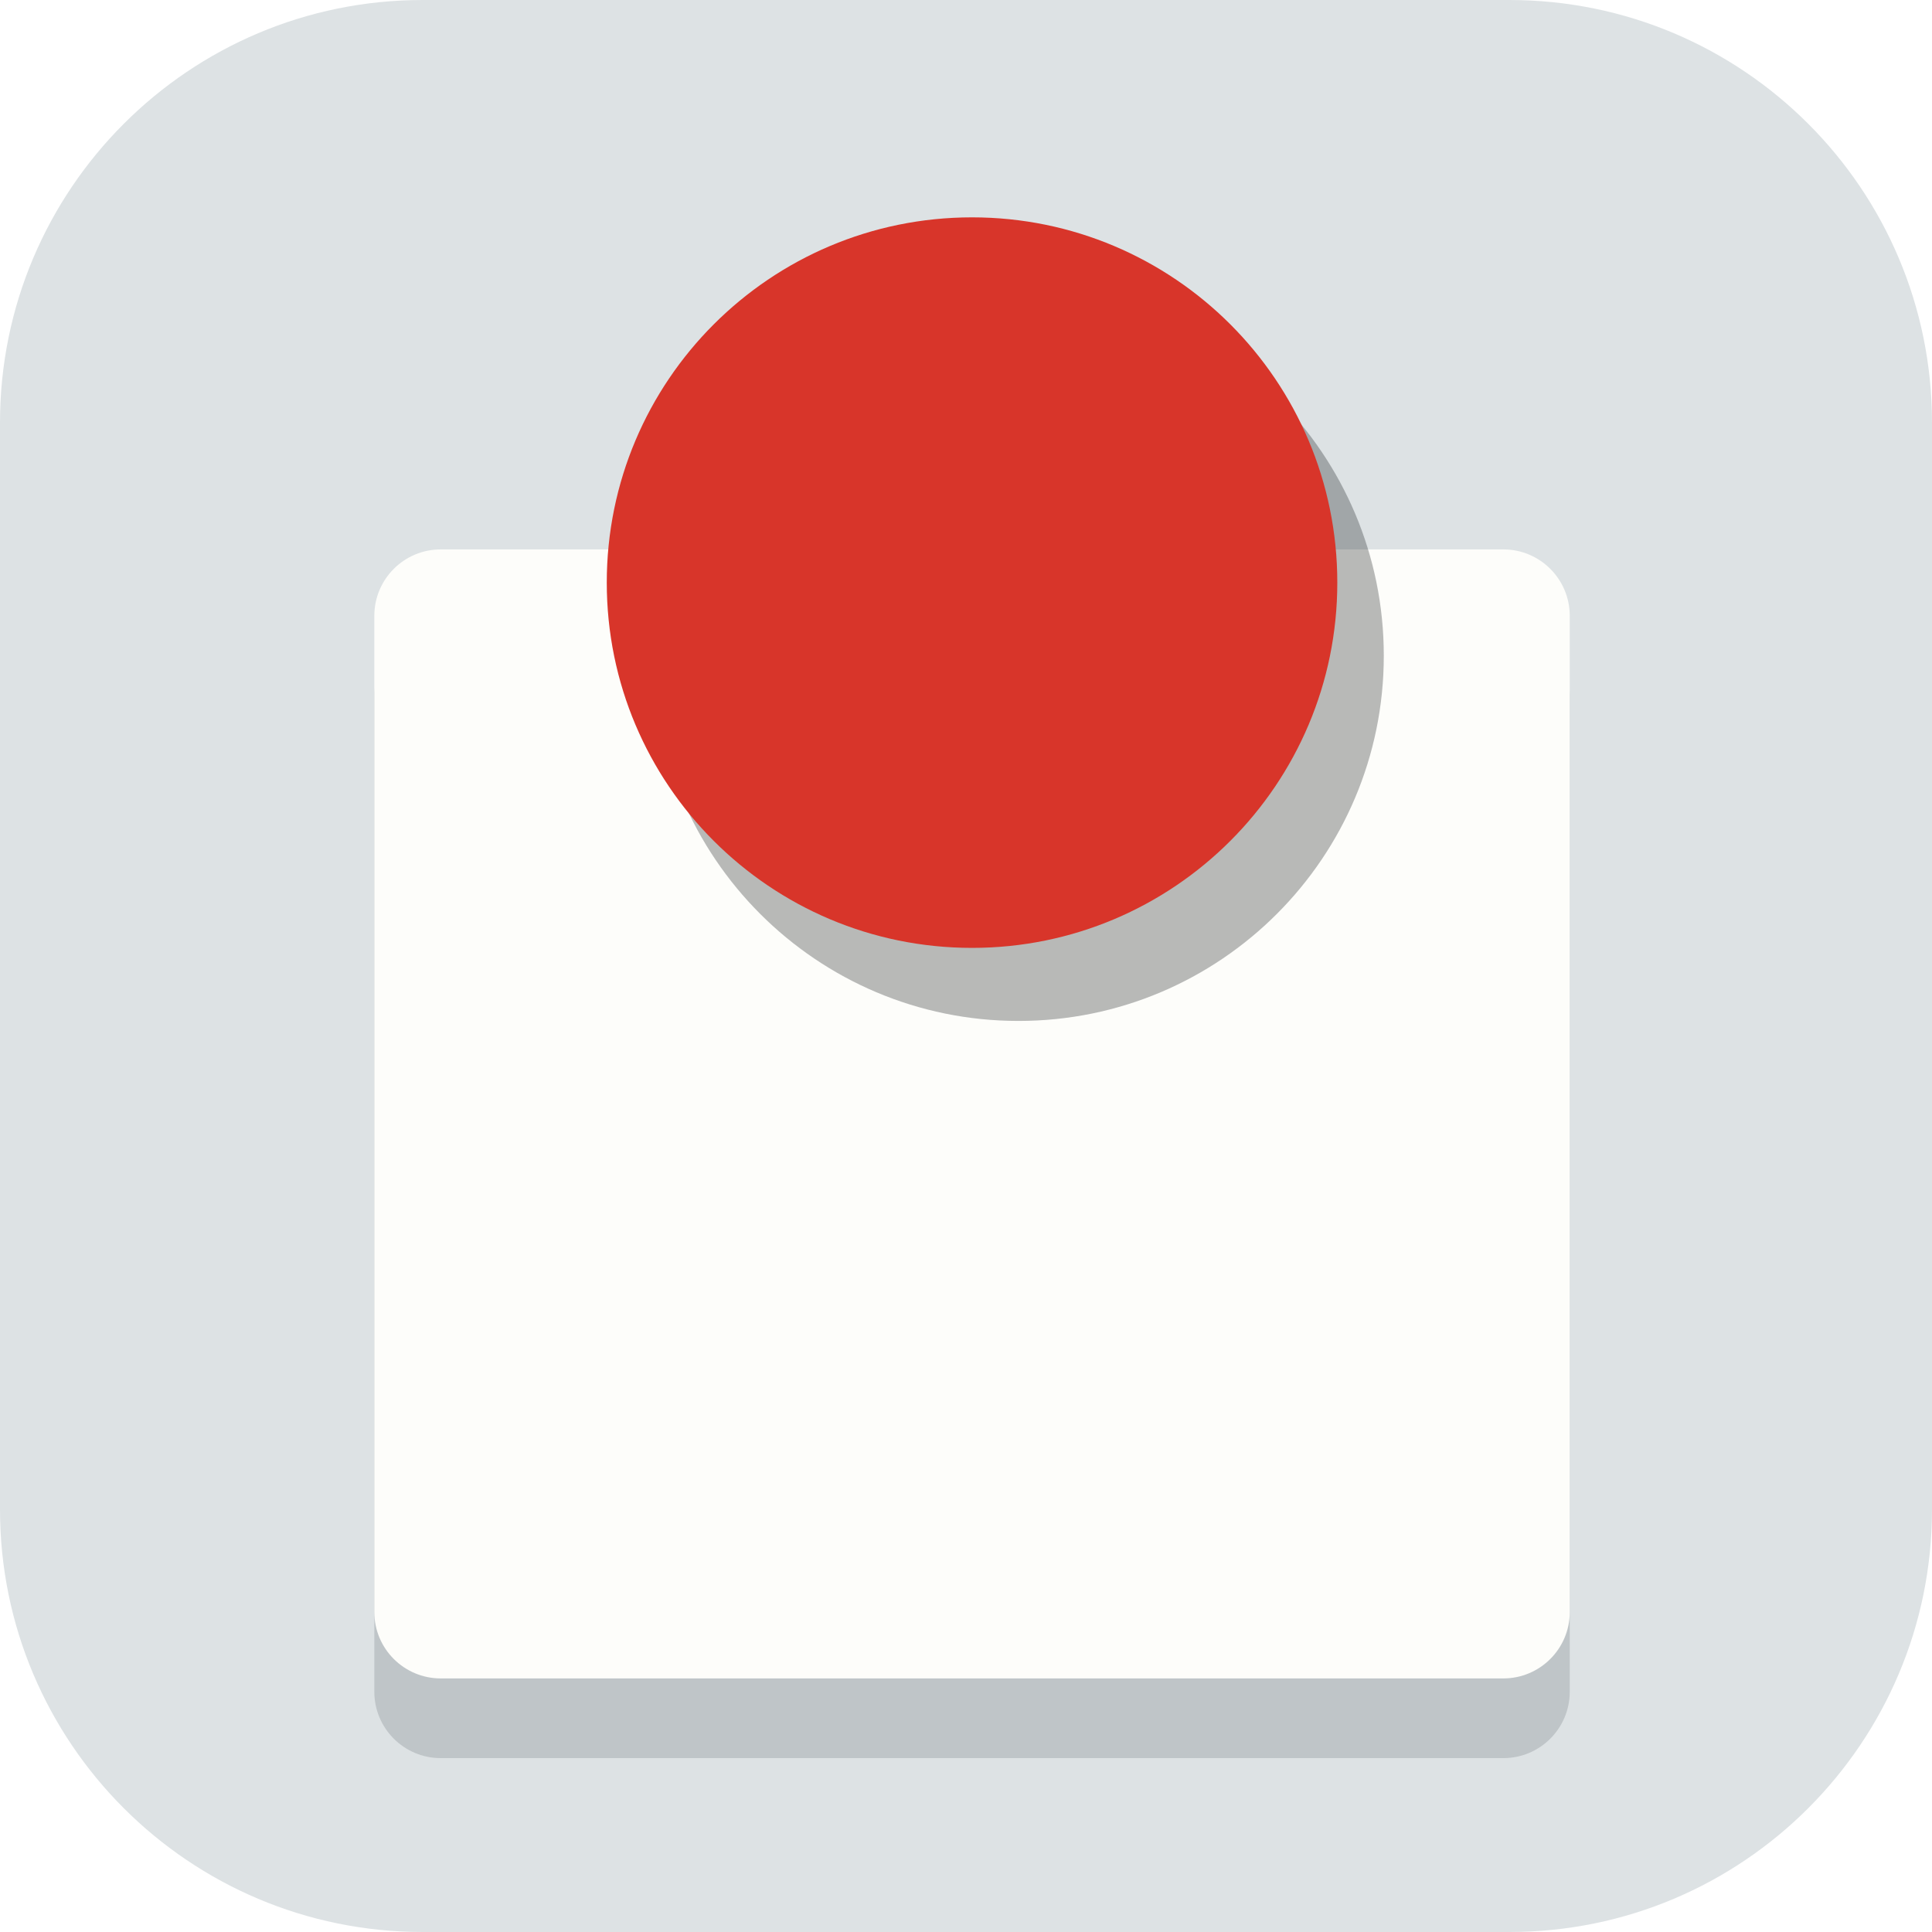
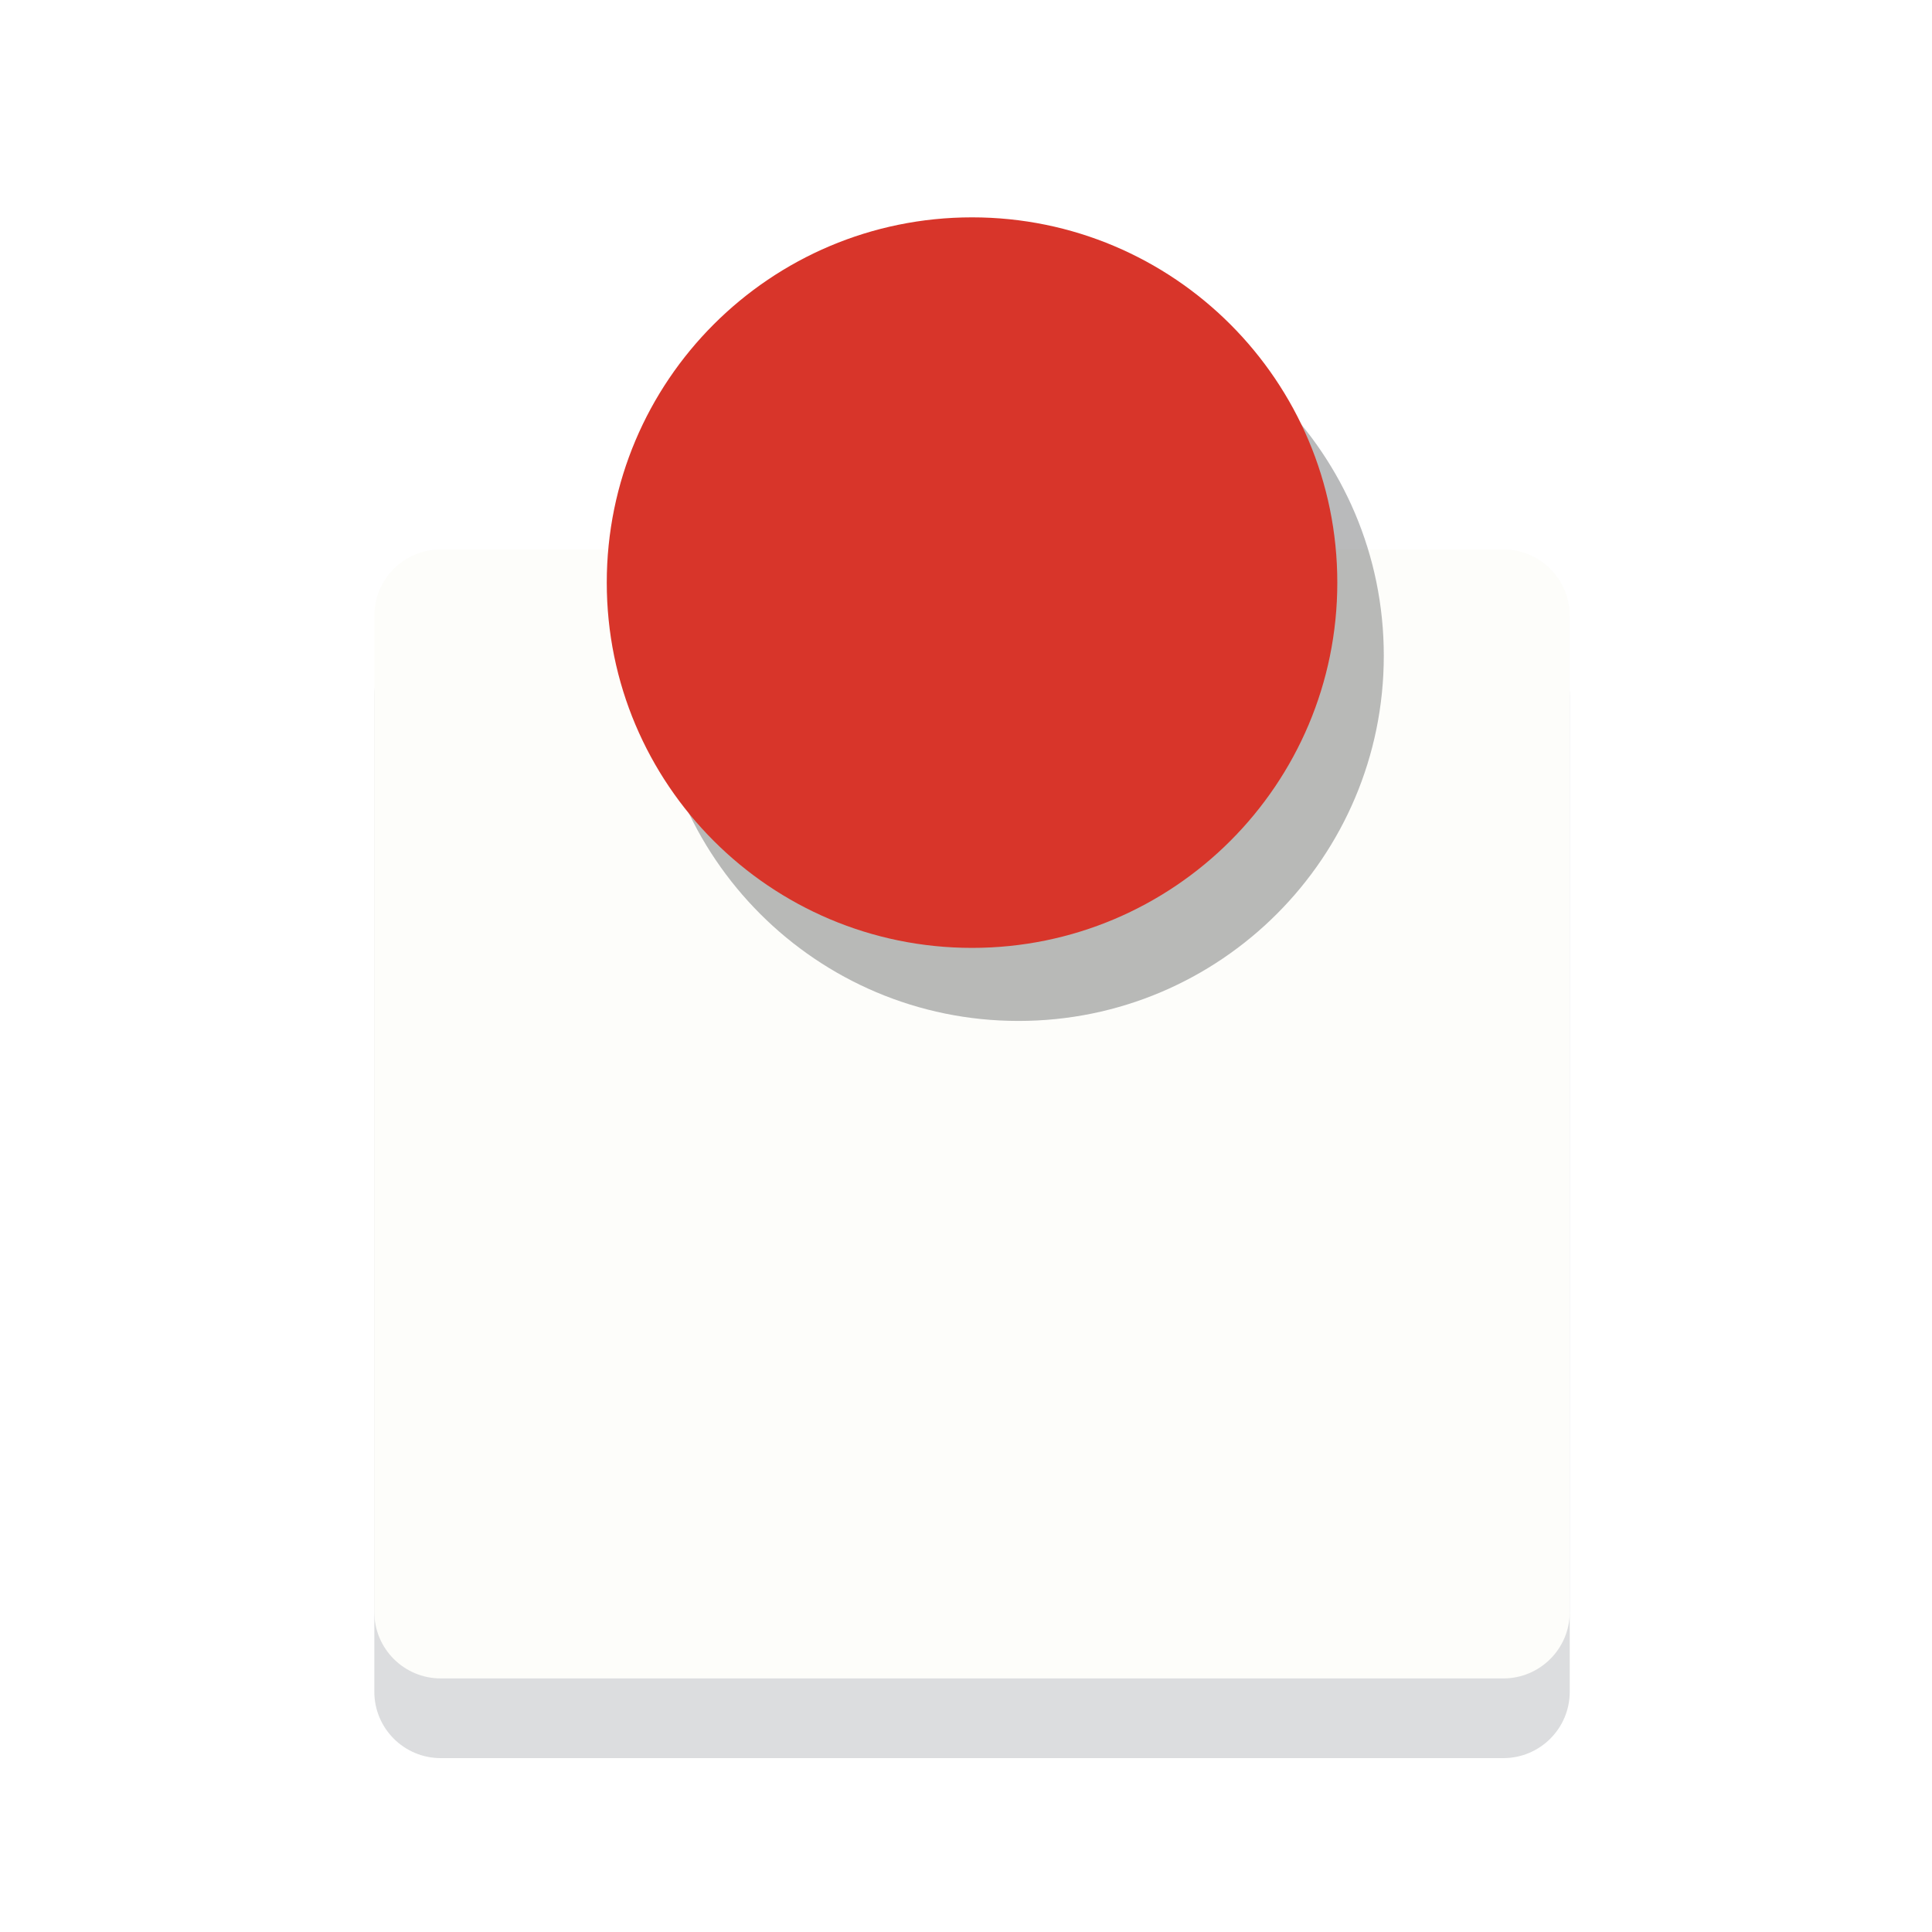
- <svg xmlns="http://www.w3.org/2000/svg" viewBox="0 0 32 32">
-   <rect width="32" height="32" rx="7" fill="#dde2e4" />
-   <g transform="translate(6.2 3.6) scale(1.1)">
+ <svg xmlns="http://www.w3.org/2000/svg" viewBox="0 0 32 32">&gt;<g transform="translate(6.2 3.6) scale(1.1)">
    <rect x="0" y="6.2" width="18" height="17" rx="1" fill="#1e2830" opacity=".16" />
    <rect x="0" y="5" width="18" height="17" rx="1" fill="#fdfdfa" />
    <circle cx="9.7" cy="6.6" r="5.5" fill="#14181c" opacity=".3" />
    <circle cx="9" cy="5.5" r="5.5" fill="#d8352a" />
  </g>
</svg>
